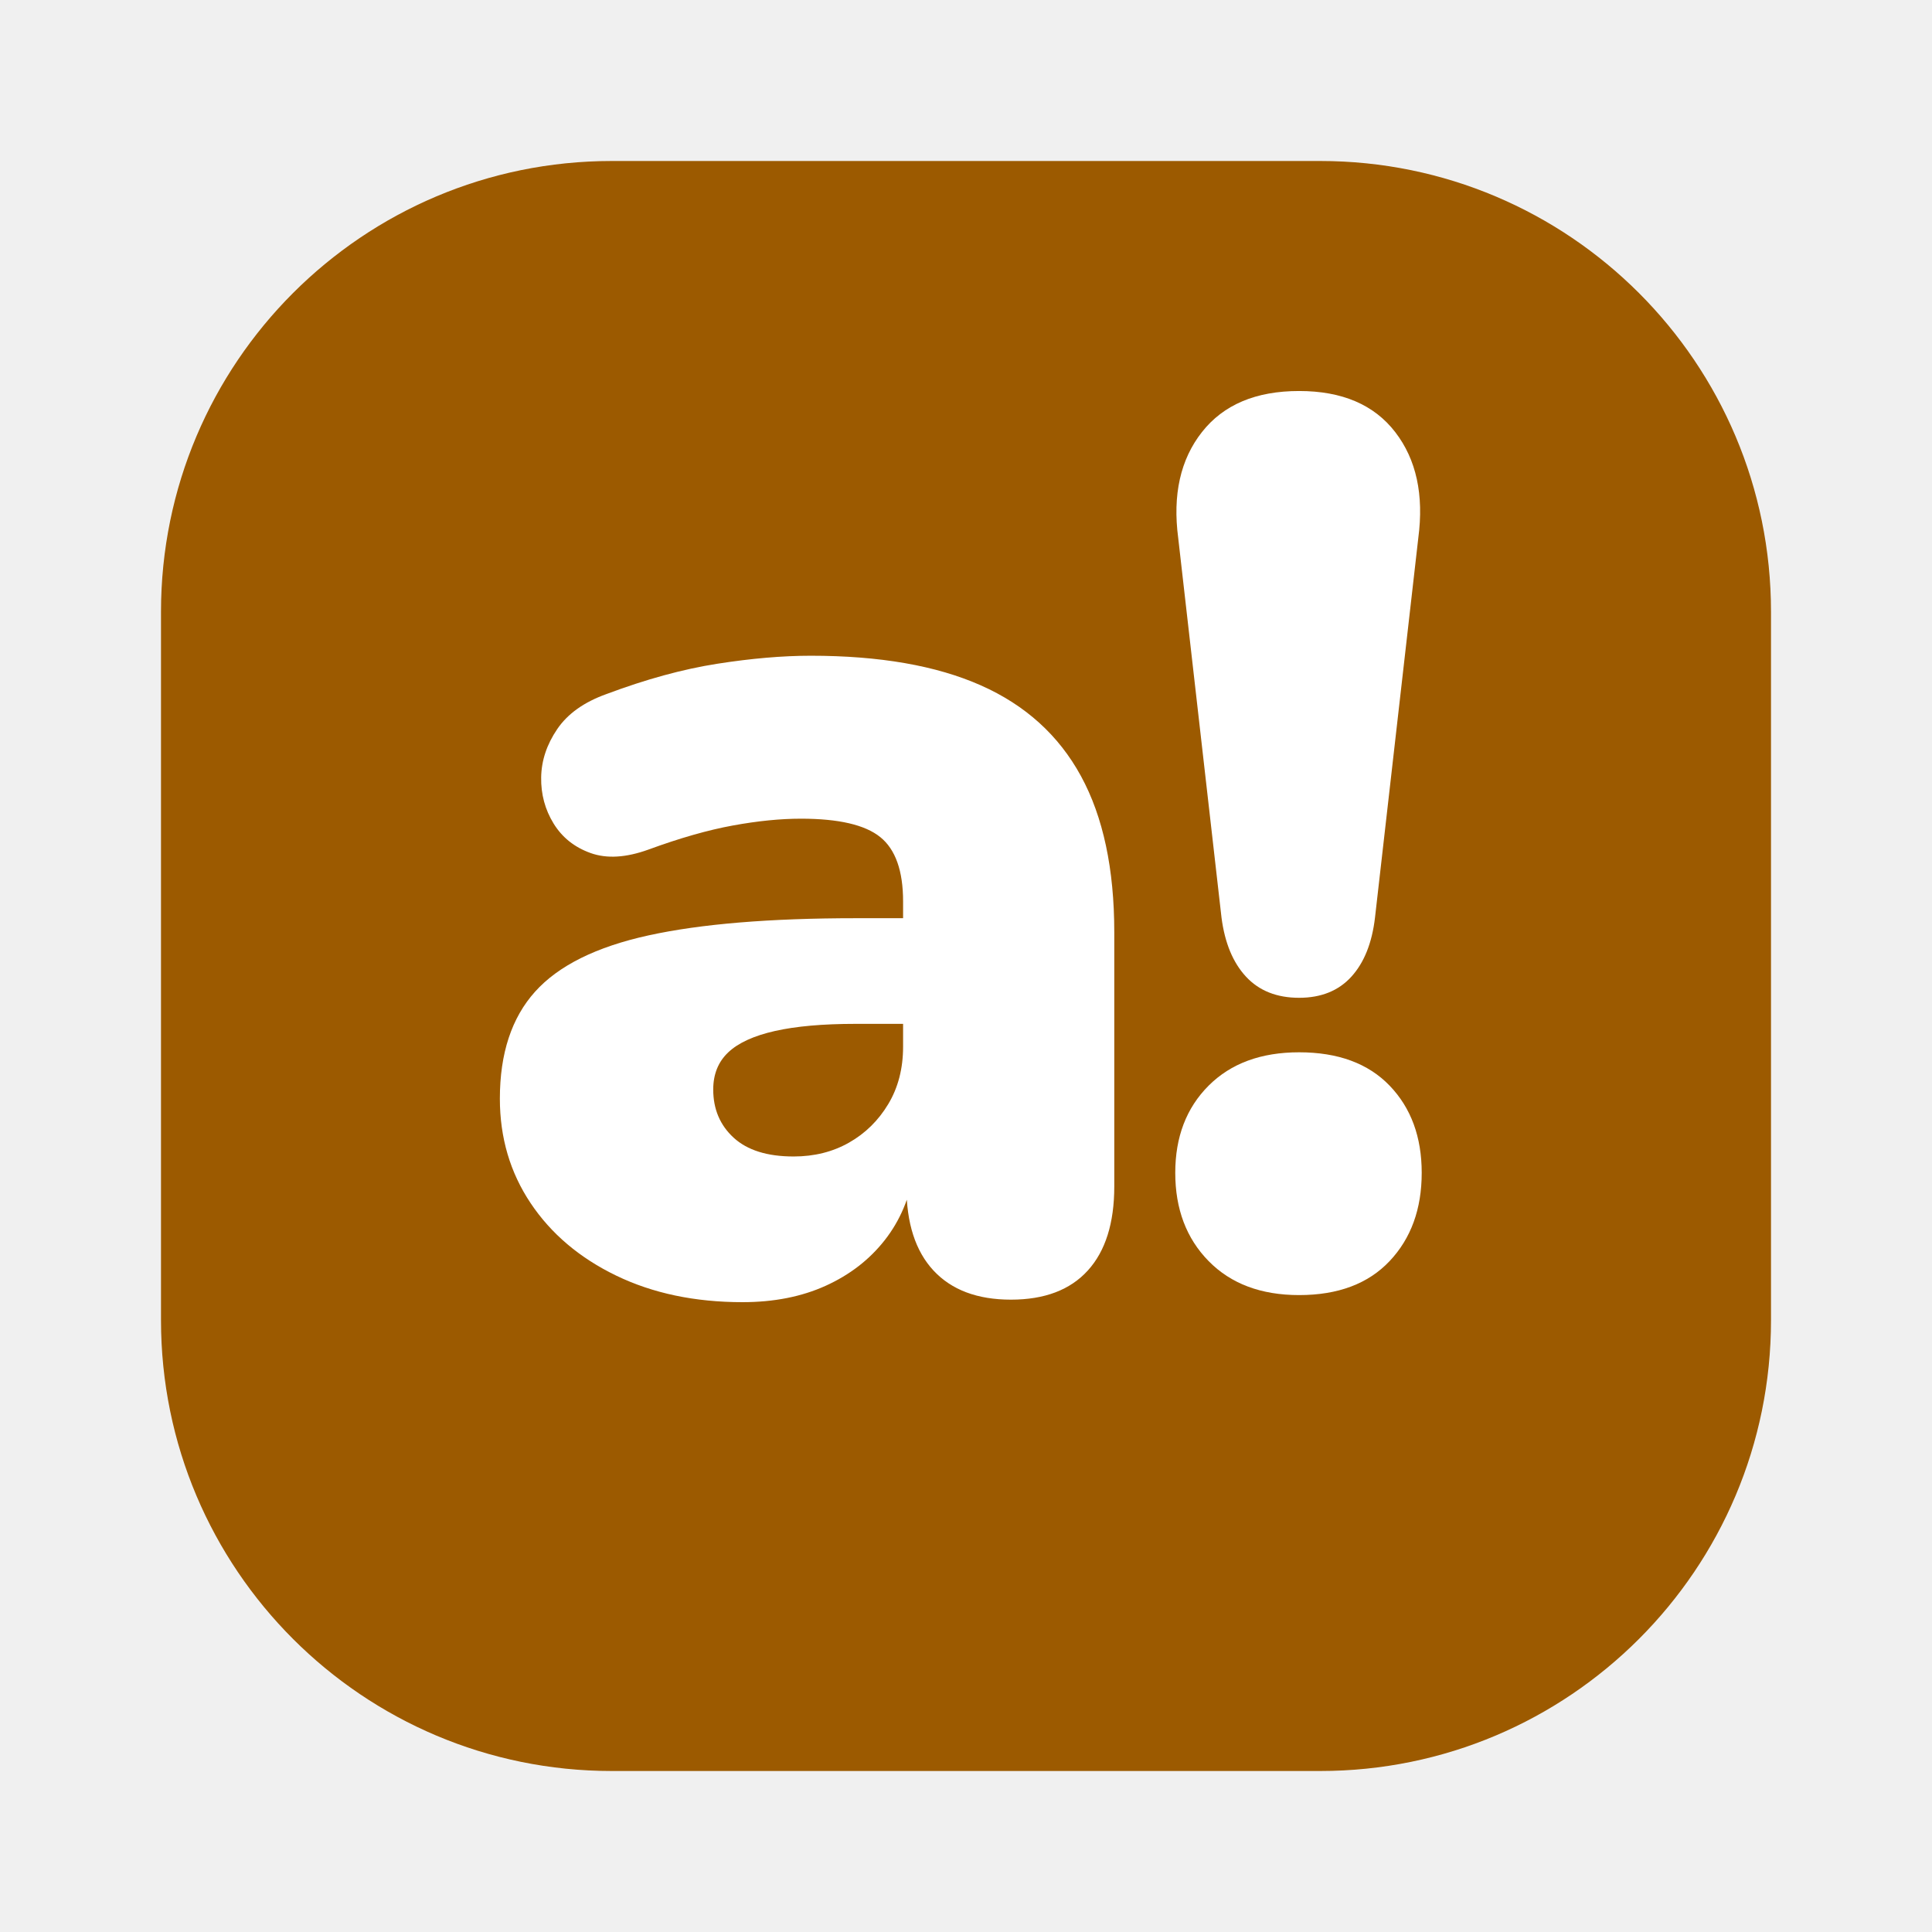
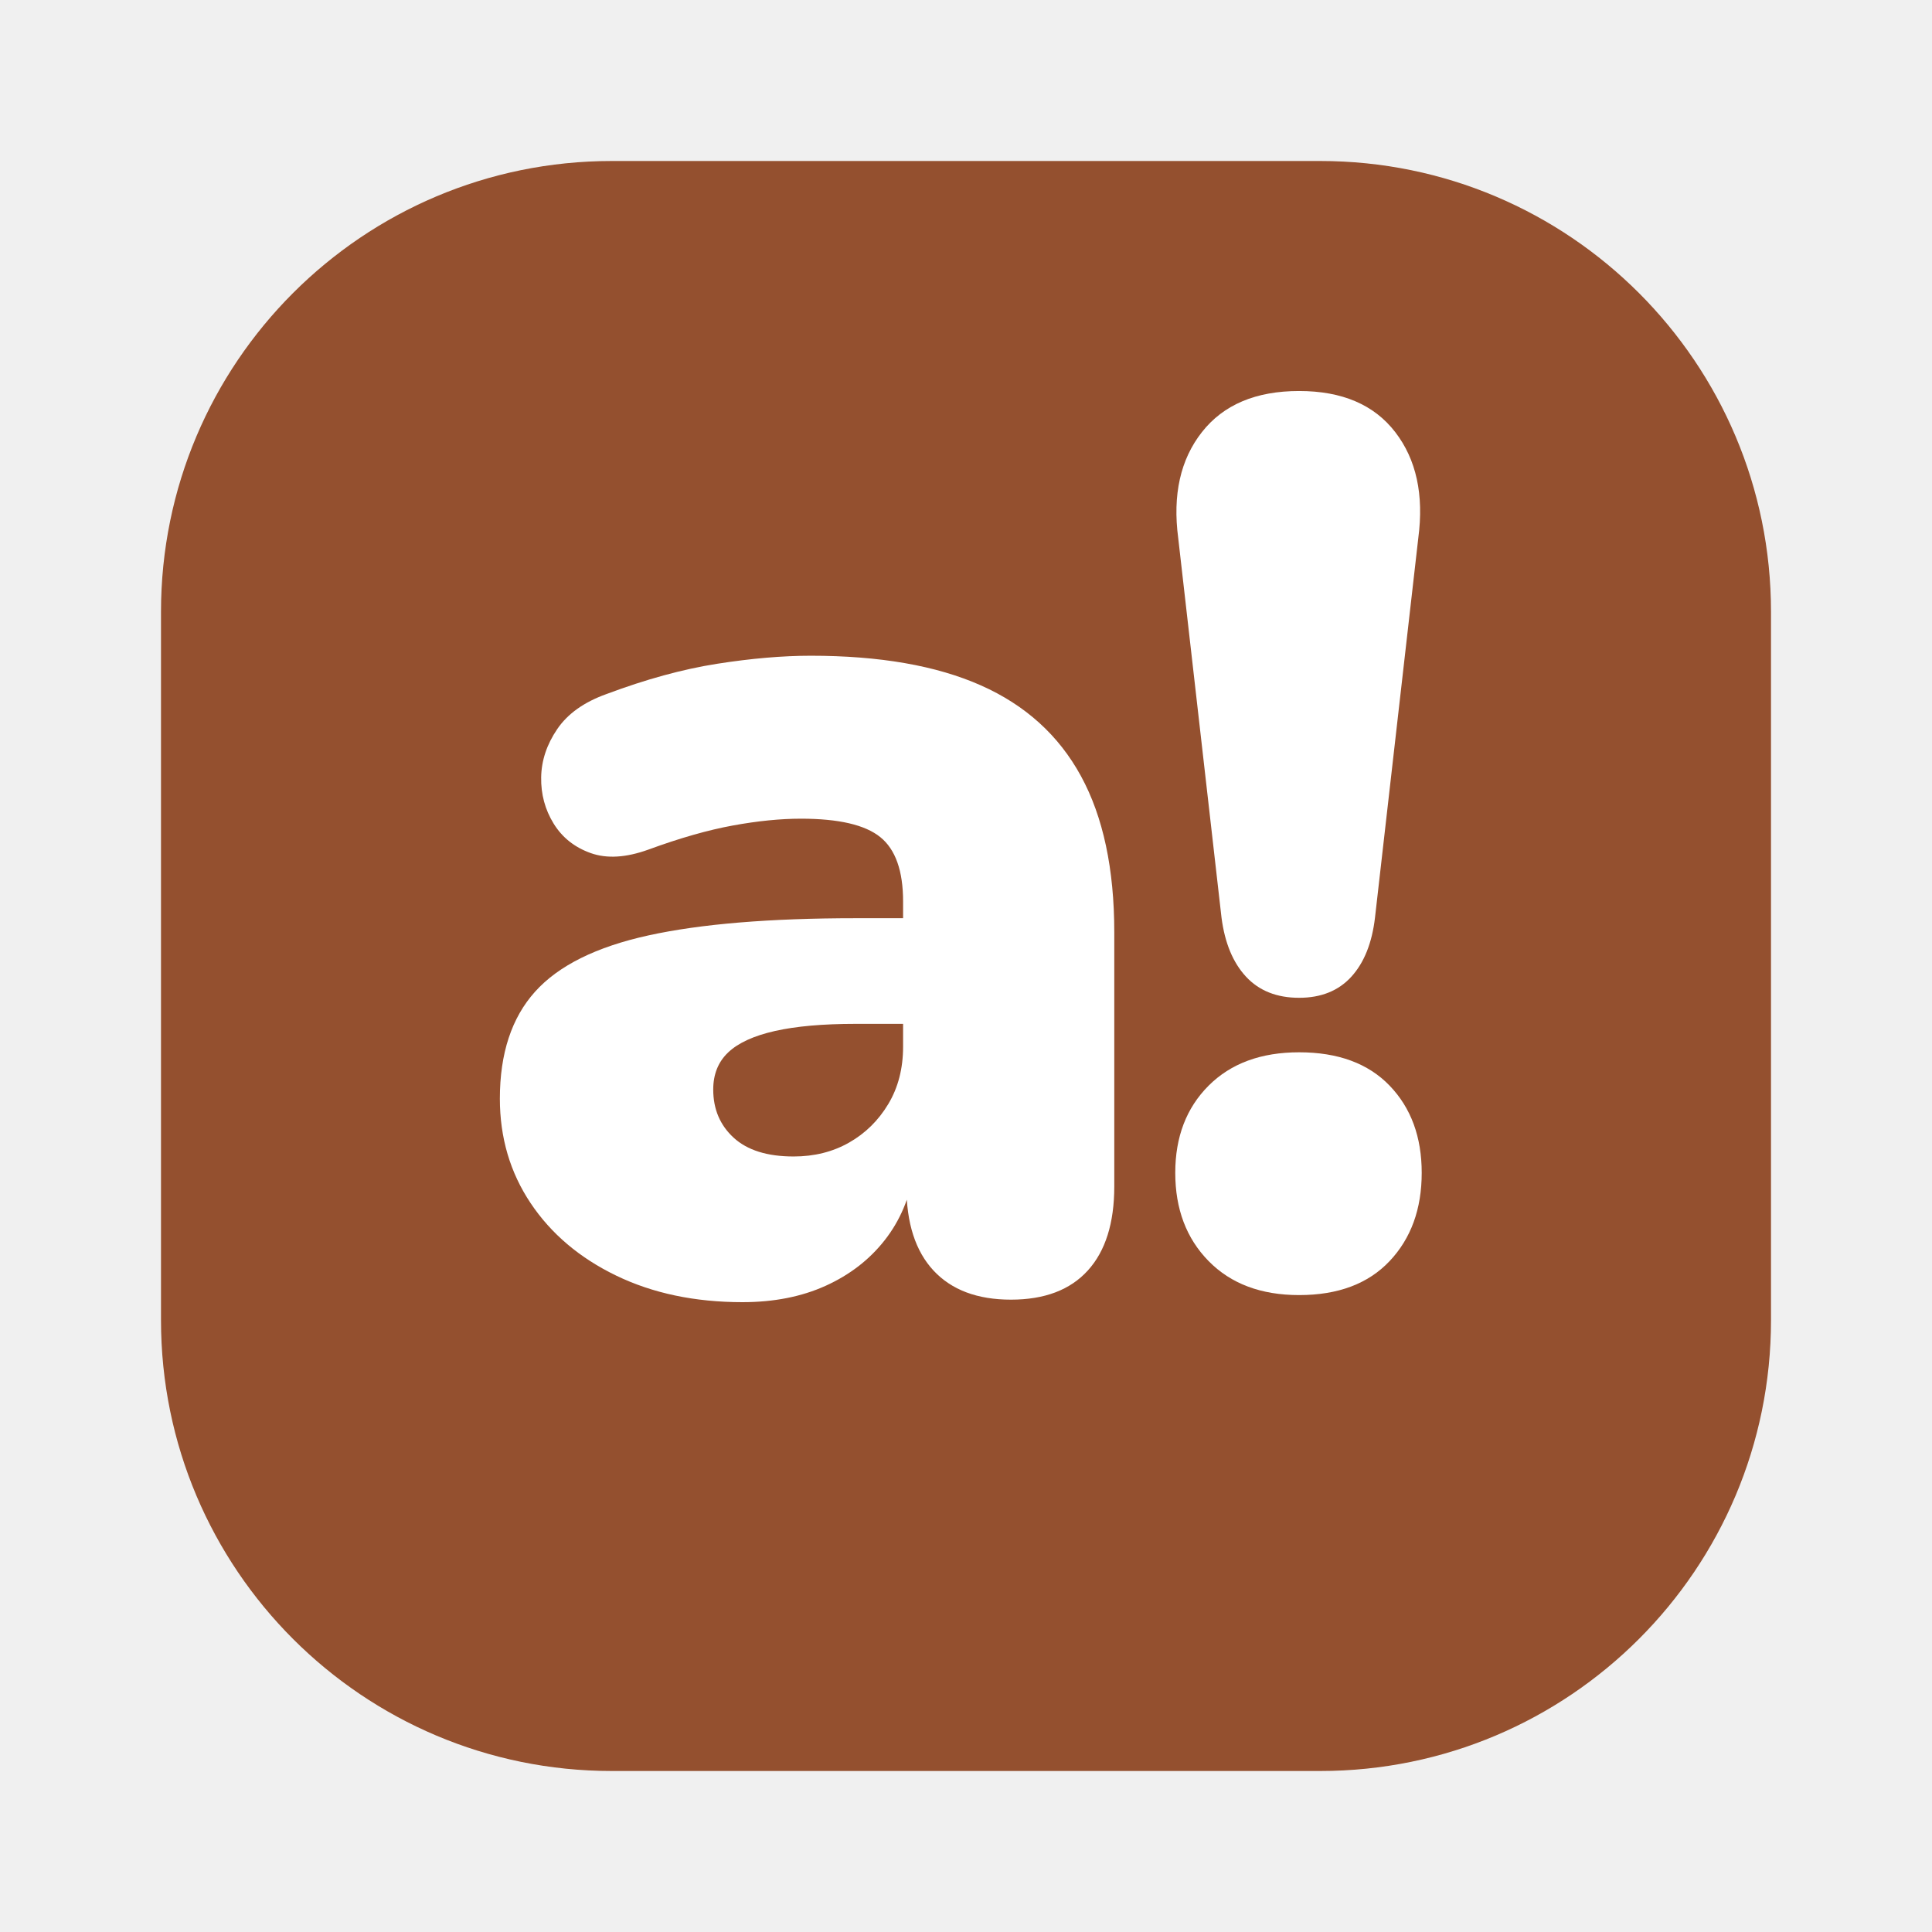
<svg xmlns="http://www.w3.org/2000/svg" viewBox="0 0 96 96" width="96" height="96">
-   <rect x="8" y="8" width="80" height="80" rx="22.4" fill="#9C5A00" />
+   <rect x="8" y="8" width="80" height="80" rx="22.4" fill="#94502F" />
  <path d="M36.895 64.704Q33.349 64.704 30.62 63.385Q27.891 62.066 26.365 59.782Q24.838 57.498 24.838 54.593Q24.838 51.224 26.586 49.278Q28.333 47.332 32.224 46.479Q36.116 45.625 42.531 45.625H45.969V50.875H42.513Q40.079 50.875 38.507 51.229Q36.936 51.584 36.188 52.289Q35.44 52.995 35.44 54.139Q35.44 55.601 36.456 56.533Q37.473 57.465 39.434 57.465Q40.975 57.465 42.188 56.776Q43.401 56.088 44.137 54.861Q44.874 53.635 44.874 52.009V44.793Q44.874 42.51 43.74 41.595Q42.607 40.68 39.8 40.68Q38.269 40.68 36.418 41.018Q34.567 41.355 32.218 42.216Q30.554 42.818 29.351 42.389Q28.147 41.96 27.508 40.921Q26.87 39.882 26.89 38.627Q26.91 37.372 27.688 36.229Q28.466 35.085 30.13 34.489Q33.08 33.383 35.632 32.983Q38.185 32.583 40.289 32.583Q45.419 32.583 48.739 34.056Q52.059 35.528 53.713 38.564Q55.368 41.6 55.368 46.327V58.952Q55.368 61.683 54.053 63.131Q52.739 64.579 50.234 64.579Q47.73 64.579 46.384 63.131Q45.039 61.683 45.039 58.952V57.351L45.418 58.188Q45.101 60.173 43.961 61.624Q42.822 63.076 41.027 63.89Q39.232 64.704 36.895 64.704Z" fill="#FFFFFF" />
  <path d="M64.552 49.58Q62.889 49.58 61.915 48.532Q60.941 47.484 60.696 45.594L58.545 26.737Q58.119 23.512 59.723 21.471Q61.327 19.429 64.552 19.429Q67.755 19.429 69.328 21.471Q70.901 23.512 70.474 26.737L68.323 45.594Q68.102 47.484 67.148 48.532Q66.194 49.58 64.552 49.58ZM64.552 64.352Q61.714 64.352 60.056 62.663Q58.398 60.974 58.398 58.277Q58.398 55.603 60.056 53.945Q61.714 52.288 64.552 52.288Q67.454 52.288 69.049 53.945Q70.644 55.603 70.644 58.277Q70.644 60.974 69.049 62.663Q67.454 64.352 64.552 64.352Z" fill="#FFFFFF" />
</svg>
